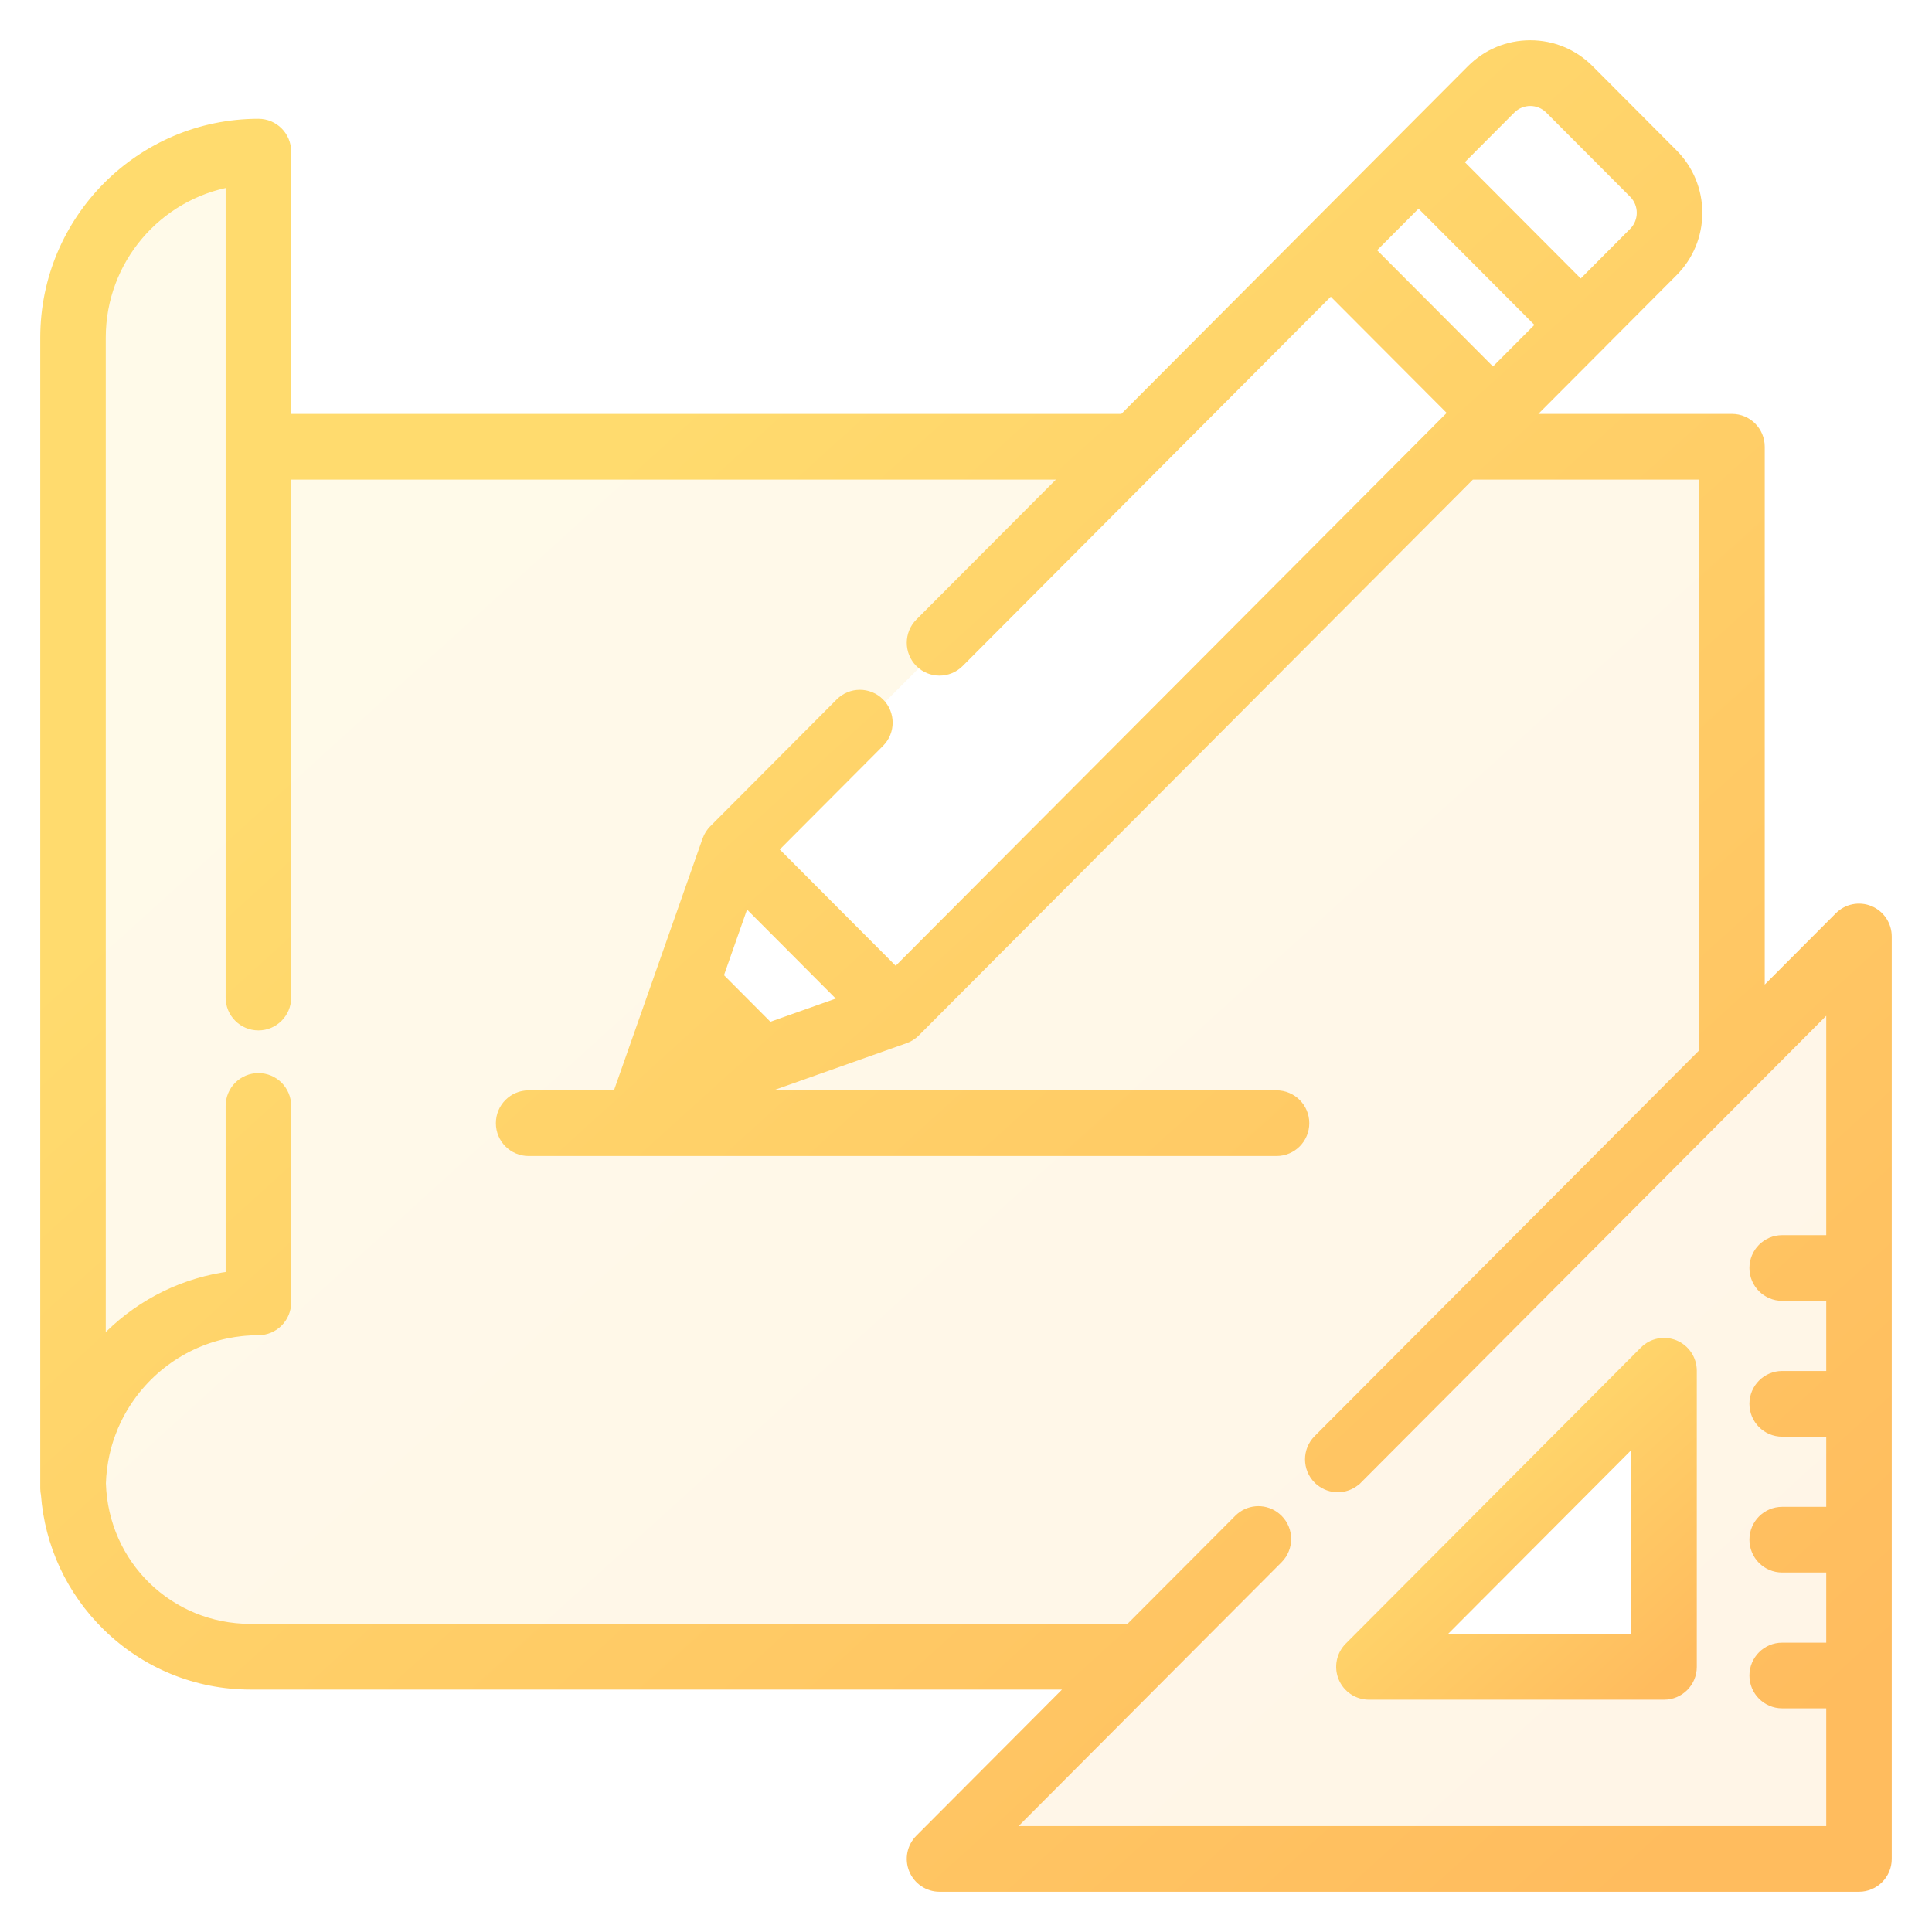
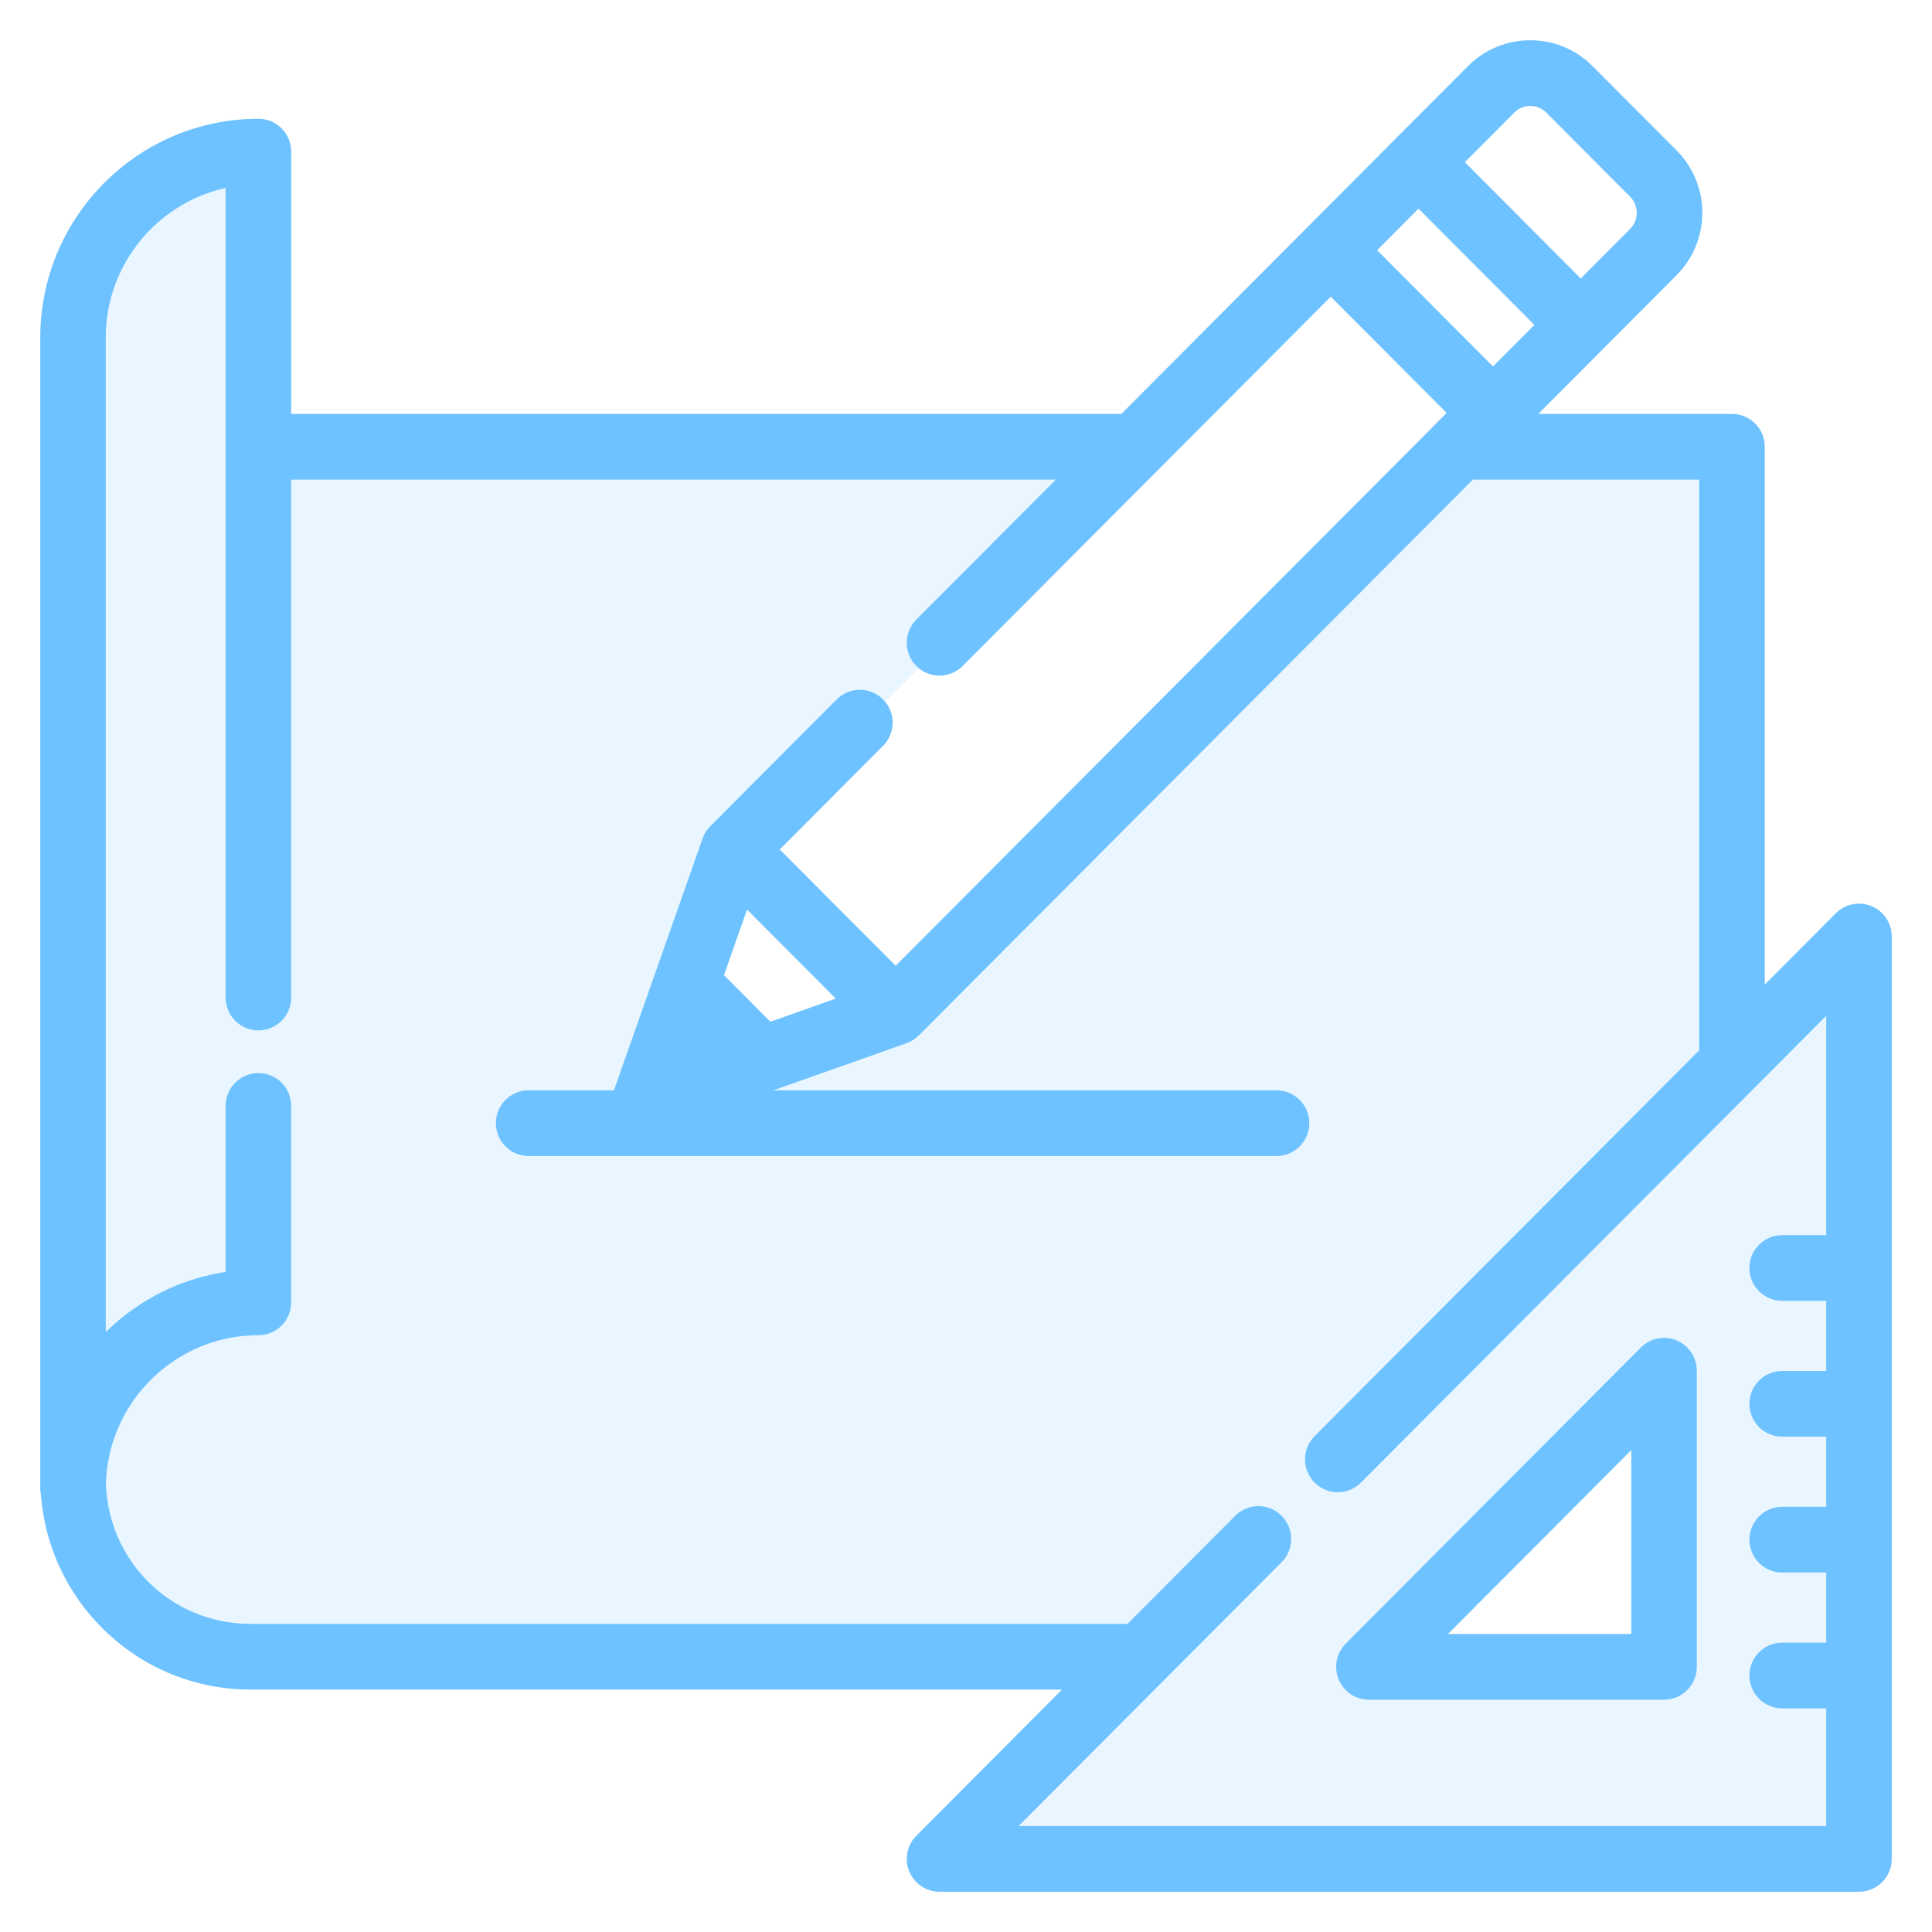
<svg xmlns="http://www.w3.org/2000/svg" width="42" height="42" viewBox="0 0 42 42" fill="none">
-   <path opacity="0.15" fill-rule="evenodd" clip-rule="evenodd" d="M40.638 19.814C40.418 19.723 40.166 19.773 39.998 19.942L38.239 21.706V9.712C38.239 9.386 37.977 9.123 37.652 9.123H33.141L34.779 7.48L34.779 7.479L36.357 5.896C36.695 5.557 36.882 5.106 36.882 4.626C36.882 4.147 36.695 3.696 36.357 3.356L34.533 1.526C34.195 1.187 33.745 1 33.267 1C32.789 1 32.339 1.187 32.001 1.526L30.422 3.11L28.515 5.023L24.429 9.123H6.205V3.296C6.205 2.97 5.942 2.707 5.618 2.707C3.071 2.707 1 4.785 1 7.339V32.356C1 32.399 1.005 32.442 1.014 32.483C1.095 33.566 1.562 34.573 2.344 35.338C3.179 36.155 4.281 36.605 5.447 36.605H23.388L20.009 39.995C19.841 40.163 19.791 40.416 19.882 40.636C19.973 40.856 20.187 41 20.424 41H40.413C40.737 41 41 40.736 41 40.411V20.358C41 20.12 40.857 19.905 40.638 19.814ZM32.831 2.359C33.072 2.118 33.463 2.118 33.703 2.359L35.527 4.189C35.767 4.43 35.767 4.822 35.527 5.063L34.364 6.231L31.668 3.526L32.831 2.359ZM30.838 4.359L33.533 7.063L32.456 8.144L29.761 5.44L30.838 4.359ZM18.397 21.76L16.715 22.356L15.595 21.232L16.188 19.544L18.397 21.76ZM35.829 30.171L30.171 35.829C30.108 35.892 30.152 36 30.241 36H36V30.241C36 30.152 35.892 30.108 35.829 30.171ZM16 18.5L19.5 22L32.5 9L29 5.5L16 18.5Z" fill="url(#paint0_linear)" />
-   <path d="M36.4 29.255C36.18 29.164 35.928 29.214 35.76 29.383L29.344 35.819C29.176 35.988 29.126 36.241 29.217 36.461C29.308 36.681 29.522 36.825 29.759 36.825H36.175C36.499 36.825 36.762 36.561 36.762 36.236V29.799C36.762 29.561 36.619 29.346 36.4 29.255ZM31.176 35.647L35.588 31.221V35.647H31.176Z" fill="url(#paint1_linear)" stroke="url(#paint2_linear)" stroke-width="0.25" />
-   <path d="M40.638 19.814C40.418 19.723 40.166 19.773 39.998 19.942L38.239 21.706V9.712C38.239 9.386 37.977 9.123 37.652 9.123H33.141L34.779 7.48C34.779 7.48 34.779 7.479 34.779 7.479L36.357 5.896C36.695 5.557 36.882 5.106 36.882 4.626C36.882 4.147 36.695 3.696 36.357 3.356L34.533 1.526C34.195 1.187 33.745 1 33.267 1C32.789 1 32.339 1.187 32.001 1.526L30.422 3.11L28.515 5.023L24.429 9.123H6.205V3.296C6.205 2.97 5.942 2.707 5.618 2.707C3.071 2.707 1 4.785 1 7.339V32.356C1 32.399 1.005 32.442 1.014 32.483C1.095 33.566 1.562 34.573 2.344 35.338C3.179 36.155 4.281 36.605 5.447 36.605H23.388L20.009 39.995C19.841 40.163 19.791 40.416 19.882 40.636C19.973 40.856 20.187 41 20.424 41H40.413C40.737 41 41 40.736 41 40.411V20.358C41 20.12 40.857 19.905 40.638 19.814ZM32.831 2.359C33.072 2.118 33.463 2.118 33.703 2.359L35.527 4.189C35.767 4.43 35.767 4.822 35.527 5.063L34.364 6.231L31.668 3.526L32.831 2.359ZM30.838 4.359L33.533 7.063L32.456 8.144L29.761 5.44L30.838 4.359ZM39.826 26.976H38.743C38.419 26.976 38.156 27.24 38.156 27.565C38.156 27.891 38.419 28.154 38.743 28.154H39.826V29.929H38.743C38.419 29.929 38.156 30.193 38.156 30.518C38.156 30.844 38.419 31.107 38.743 31.107H39.826V32.882H38.743C38.419 32.882 38.156 33.146 38.156 33.471C38.156 33.797 38.419 34.06 38.743 34.06H39.826V35.835H38.743C38.419 35.835 38.156 36.099 38.156 36.424C38.156 36.749 38.419 37.013 38.743 37.013H39.826V39.822H21.842L27.772 33.873C28.001 33.643 28.001 33.27 27.772 33.04C27.746 33.014 27.717 32.991 27.688 32.97C27.459 32.813 27.145 32.836 26.942 33.04L24.562 35.427H5.448C3.667 35.427 2.233 34.032 2.177 32.249C2.18 32.137 2.189 32.026 2.203 31.917C2.203 31.916 2.203 31.915 2.203 31.915C2.21 31.863 2.218 31.811 2.227 31.759C2.228 31.753 2.229 31.747 2.23 31.741C2.238 31.695 2.247 31.65 2.257 31.604C2.26 31.591 2.263 31.579 2.266 31.566C2.275 31.527 2.285 31.489 2.295 31.451C2.3 31.43 2.306 31.41 2.312 31.389C2.321 31.359 2.33 31.329 2.339 31.3C2.349 31.27 2.359 31.241 2.369 31.212C2.376 31.192 2.383 31.171 2.391 31.151C2.405 31.112 2.42 31.074 2.436 31.036C2.44 31.025 2.445 31.014 2.449 31.003C2.469 30.956 2.49 30.91 2.512 30.864C2.513 30.862 2.514 30.86 2.515 30.858C2.974 29.905 3.858 29.194 4.917 28.973C4.92 28.973 4.923 28.972 4.926 28.971C4.975 28.961 5.024 28.953 5.073 28.945C5.082 28.944 5.09 28.942 5.098 28.941C5.143 28.934 5.188 28.928 5.233 28.923C5.246 28.922 5.258 28.92 5.271 28.919C5.314 28.914 5.358 28.912 5.402 28.909C5.416 28.908 5.43 28.906 5.444 28.906C5.501 28.903 5.559 28.901 5.618 28.901C5.942 28.901 6.205 28.638 6.205 28.312V24.042C6.205 23.716 5.942 23.453 5.618 23.453C5.293 23.453 5.03 23.716 5.03 24.042V27.76C4.039 27.886 3.119 28.33 2.393 29.041C2.317 29.115 2.245 29.193 2.174 29.272V7.339C2.174 5.635 3.41 4.215 5.03 3.935V21.686C5.03 22.011 5.293 22.275 5.618 22.275C5.942 22.275 6.205 22.011 6.205 21.686V10.301H23.255L20.009 13.557C19.78 13.787 19.78 14.16 20.009 14.39C20.238 14.62 20.61 14.62 20.839 14.39L25.087 10.128C25.087 10.128 25.087 10.128 25.087 10.128L28.93 6.273L31.626 8.977L31.309 9.294C31.309 9.295 31.309 9.295 31.309 9.295L19.471 21.172L16.775 18.467L19.108 16.126C19.338 15.896 19.338 15.523 19.108 15.293C18.879 15.063 18.507 15.063 18.278 15.293L15.529 18.051C15.515 18.066 15.501 18.081 15.488 18.097C15.484 18.102 15.48 18.108 15.476 18.114C15.468 18.125 15.46 18.136 15.452 18.147C15.448 18.154 15.444 18.161 15.44 18.168C15.433 18.179 15.427 18.19 15.421 18.201C15.418 18.209 15.414 18.216 15.411 18.224C15.405 18.235 15.401 18.247 15.396 18.259C15.395 18.263 15.393 18.267 15.391 18.271L14.247 21.522L13.467 23.738C13.457 23.768 13.45 23.798 13.444 23.828H11.492C11.167 23.828 10.905 24.092 10.905 24.417C10.905 24.742 11.167 25.006 11.492 25.006H27.75C28.075 25.006 28.338 24.742 28.338 24.417C28.338 24.092 28.075 23.828 27.75 23.828H16.085L19.666 22.56C19.669 22.559 19.672 22.557 19.675 22.556C19.689 22.551 19.702 22.545 19.716 22.539C19.721 22.537 19.727 22.534 19.732 22.532C19.746 22.525 19.76 22.517 19.773 22.509C19.778 22.506 19.782 22.503 19.786 22.501C19.801 22.492 19.814 22.482 19.828 22.471C19.831 22.469 19.835 22.466 19.838 22.464C19.854 22.45 19.87 22.436 19.886 22.421L31.967 10.301H37.065V22.884L28.667 31.309C28.438 31.539 28.438 31.912 28.667 32.142C28.681 32.156 28.696 32.17 28.712 32.182C28.819 32.27 28.951 32.315 29.082 32.315C29.214 32.315 29.345 32.27 29.453 32.182C29.468 32.17 29.483 32.156 29.497 32.142L29.498 32.142L39.826 21.78V26.976ZM18.397 21.76L16.715 22.356L15.595 21.232L16.188 19.544L18.397 21.76Z" fill="url(#paint3_linear)" stroke="url(#paint4_linear)" stroke-width="0.25" />
+   <path opacity="0.15" fill-rule="evenodd" clip-rule="evenodd" d="M40.638 19.814C40.418 19.723 40.166 19.773 39.998 19.942L38.239 21.706V9.712C38.239 9.386 37.977 9.123 37.652 9.123H33.141L34.779 7.48L34.779 7.479L36.357 5.896C36.695 5.557 36.882 5.106 36.882 4.626C36.882 4.147 36.695 3.696 36.357 3.356L34.533 1.526C34.195 1.187 33.745 1 33.267 1C32.789 1 32.339 1.187 32.001 1.526L30.422 3.11L28.515 5.023L24.429 9.123H6.205V3.296C6.205 2.97 5.942 2.707 5.618 2.707C3.071 2.707 1 4.785 1 7.339V32.356C1 32.399 1.005 32.442 1.014 32.483C1.095 33.566 1.562 34.573 2.344 35.338C3.179 36.155 4.281 36.605 5.447 36.605H23.388L20.009 39.995C19.841 40.163 19.791 40.416 19.882 40.636C19.973 40.856 20.187 41 20.424 41H40.413C40.737 41 41 40.736 41 40.411V20.358C41 20.12 40.857 19.905 40.638 19.814ZM32.831 2.359C33.072 2.118 33.463 2.118 33.703 2.359L35.527 4.189C35.767 4.43 35.767 4.822 35.527 5.063L34.364 6.231L31.668 3.526L32.831 2.359ZM30.838 4.359L33.533 7.063L32.456 8.144L29.761 5.44L30.838 4.359ZM18.397 21.76L16.715 22.356L15.595 21.232L16.188 19.544L18.397 21.76ZM35.829 30.171L30.171 35.829C30.108 35.892 30.152 36 30.241 36H36V30.241C36 30.152 35.892 30.108 35.829 30.171ZM16 18.5L19.5 22L32.5 9L29 5.5L16 18.5Z" fill="url(#paint0_linear_235_59)" />
+   <path d="M36.4 29.255C36.18 29.164 35.928 29.214 35.76 29.382L29.344 35.819C29.176 35.988 29.126 36.241 29.217 36.461C29.308 36.681 29.522 36.825 29.759 36.825H36.175C36.499 36.825 36.762 36.561 36.762 36.236V29.799C36.762 29.561 36.619 29.346 36.4 29.255ZM31.176 35.647L35.588 31.221V35.647H31.176Z" fill="url(#paint1_linear_235_59)" stroke="url(#paint2_linear_235_59)" stroke-width="0.25" />
+   <path d="M40.638 19.814C40.418 19.723 40.166 19.773 39.998 19.942L38.239 21.706V9.712C38.239 9.386 37.977 9.123 37.652 9.123H33.141L34.779 7.48C34.779 7.48 34.779 7.479 34.779 7.479L36.357 5.896C36.695 5.557 36.882 5.106 36.882 4.626C36.882 4.147 36.695 3.696 36.357 3.356L34.533 1.526C34.195 1.187 33.745 1 33.267 1C32.789 1 32.339 1.187 32.001 1.526L30.422 3.11L28.515 5.023L24.429 9.123H6.205V3.296C6.205 2.97 5.942 2.707 5.618 2.707C3.071 2.707 1 4.785 1 7.339V32.356C1 32.399 1.005 32.442 1.014 32.483C1.095 33.566 1.562 34.573 2.344 35.338C3.179 36.155 4.281 36.605 5.447 36.605H23.388L20.009 39.995C19.841 40.163 19.791 40.416 19.882 40.636C19.973 40.856 20.187 41 20.424 41H40.413C40.737 41 41 40.736 41 40.411V20.358C41 20.12 40.857 19.905 40.638 19.814ZM32.831 2.359C33.072 2.118 33.463 2.118 33.703 2.359L35.527 4.189C35.767 4.43 35.767 4.822 35.527 5.063L34.364 6.231L31.668 3.526L32.831 2.359ZM30.838 4.359L33.533 7.063L32.456 8.144L29.761 5.44L30.838 4.359ZM39.826 26.976H38.743C38.419 26.976 38.156 27.24 38.156 27.565C38.156 27.891 38.419 28.154 38.743 28.154H39.826V29.929H38.743C38.419 29.929 38.156 30.193 38.156 30.518C38.156 30.844 38.419 31.107 38.743 31.107H39.826V32.882H38.743C38.419 32.882 38.156 33.146 38.156 33.471C38.156 33.797 38.419 34.06 38.743 34.06H39.826V35.835H38.743C38.419 35.835 38.156 36.099 38.156 36.424C38.156 36.749 38.419 37.013 38.743 37.013H39.826V39.822H21.842L27.772 33.873C28.001 33.643 28.001 33.27 27.772 33.04C27.746 33.014 27.717 32.991 27.688 32.97C27.459 32.813 27.145 32.836 26.942 33.04L24.562 35.427H5.448C3.667 35.427 2.233 34.032 2.177 32.249C2.18 32.137 2.189 32.026 2.203 31.917C2.203 31.916 2.203 31.915 2.203 31.915C2.21 31.863 2.218 31.811 2.227 31.759C2.228 31.753 2.229 31.747 2.23 31.741C2.238 31.695 2.247 31.65 2.257 31.604C2.26 31.591 2.263 31.579 2.266 31.566C2.275 31.527 2.285 31.489 2.295 31.451C2.3 31.43 2.306 31.41 2.312 31.389C2.321 31.359 2.33 31.329 2.339 31.3C2.349 31.27 2.359 31.241 2.369 31.212C2.376 31.192 2.383 31.171 2.391 31.151C2.405 31.112 2.42 31.074 2.436 31.036C2.44 31.025 2.445 31.014 2.449 31.003C2.469 30.956 2.49 30.91 2.512 30.864C2.513 30.862 2.514 30.86 2.515 30.858C2.974 29.905 3.858 29.194 4.917 28.973C4.92 28.973 4.923 28.972 4.926 28.971C4.975 28.961 5.024 28.953 5.073 28.945C5.082 28.944 5.09 28.942 5.098 28.941C5.143 28.934 5.188 28.928 5.233 28.923C5.246 28.922 5.258 28.92 5.271 28.919C5.314 28.914 5.358 28.912 5.402 28.909C5.416 28.908 5.43 28.906 5.444 28.906C5.501 28.903 5.559 28.901 5.618 28.901C5.942 28.901 6.205 28.638 6.205 28.312V24.042C6.205 23.716 5.942 23.453 5.618 23.453C5.293 23.453 5.03 23.716 5.03 24.042V27.76C4.039 27.886 3.119 28.33 2.393 29.041C2.317 29.115 2.245 29.193 2.174 29.272V7.339C2.174 5.635 3.41 4.215 5.03 3.935V21.686C5.03 22.011 5.293 22.275 5.618 22.275C5.942 22.275 6.205 22.011 6.205 21.686V10.301H23.255L20.009 13.557C19.78 13.787 19.78 14.16 20.009 14.39C20.238 14.62 20.61 14.62 20.839 14.39L25.087 10.128C25.087 10.128 25.087 10.128 25.087 10.128L28.93 6.273L31.626 8.977L31.309 9.294C31.309 9.295 31.309 9.295 31.309 9.295L19.471 21.172L16.775 18.467L19.108 16.126C19.338 15.896 19.338 15.523 19.108 15.293C18.879 15.063 18.507 15.063 18.278 15.293L15.529 18.051C15.515 18.066 15.501 18.081 15.488 18.097C15.484 18.102 15.48 18.108 15.476 18.114C15.468 18.125 15.46 18.136 15.452 18.147C15.448 18.154 15.444 18.161 15.44 18.168C15.433 18.179 15.427 18.19 15.421 18.201C15.418 18.209 15.414 18.216 15.411 18.224C15.405 18.235 15.401 18.247 15.396 18.259C15.395 18.263 15.393 18.267 15.391 18.271L14.247 21.522L13.467 23.738C13.457 23.768 13.45 23.798 13.444 23.828H11.492C11.167 23.828 10.905 24.092 10.905 24.417C10.905 24.742 11.167 25.006 11.492 25.006H27.75C28.075 25.006 28.338 24.742 28.338 24.417C28.338 24.092 28.075 23.828 27.75 23.828H16.085L19.666 22.56C19.669 22.559 19.672 22.557 19.675 22.556C19.689 22.551 19.702 22.545 19.716 22.539C19.721 22.537 19.727 22.534 19.732 22.532C19.746 22.525 19.76 22.517 19.773 22.509C19.778 22.506 19.782 22.503 19.786 22.501C19.801 22.492 19.814 22.482 19.828 22.471C19.831 22.469 19.835 22.466 19.838 22.464C19.854 22.45 19.87 22.436 19.886 22.421L31.967 10.301H37.065V22.884L28.667 31.309C28.438 31.539 28.438 31.912 28.667 32.142C28.681 32.156 28.696 32.17 28.712 32.182C28.819 32.27 28.951 32.315 29.082 32.315C29.214 32.315 29.345 32.27 29.453 32.182C29.468 32.17 29.483 32.156 29.497 32.142L39.826 21.78V26.976ZM18.397 21.76L16.715 22.356L15.595 21.232L16.188 19.544L18.397 21.76Z" fill="url(#paint3_linear_235_59)" />
+   <path d="M25.087 10.128L20.839 14.39C20.61 14.62 20.238 14.62 20.009 14.39C19.78 14.16 19.78 13.787 20.009 13.557L23.255 10.301H6.205V21.686C6.205 22.011 5.942 22.275 5.618 22.275C5.293 22.275 5.03 22.011 5.03 21.686V3.935C3.41 4.215 2.174 5.635 2.174 7.339V29.272C2.245 29.193 2.317 29.115 2.393 29.041C3.119 28.33 4.039 27.886 5.03 27.76V24.042C5.03 23.716 5.293 23.453 5.618 23.453C5.942 23.453 6.205 23.716 6.205 24.042V28.312C6.205 28.638 5.942 28.901 5.618 28.901C5.559 28.901 5.501 28.903 5.444 28.906C5.43 28.906 5.416 28.908 5.402 28.909C5.358 28.912 5.314 28.914 5.271 28.919C5.258 28.92 5.246 28.922 5.233 28.923C5.188 28.928 5.143 28.934 5.098 28.941C5.09 28.942 5.082 28.944 5.073 28.945C5.024 28.953 4.975 28.961 4.926 28.971C4.923 28.972 4.92 28.973 4.917 28.973C3.858 29.194 2.974 29.905 2.515 30.858C2.514 30.86 2.513 30.862 2.512 30.864C2.49 30.91 2.469 30.956 2.449 31.003C2.445 31.014 2.44 31.025 2.436 31.036C2.42 31.074 2.405 31.112 2.391 31.151C2.383 31.171 2.376 31.192 2.369 31.212C2.359 31.241 2.349 31.27 2.339 31.3C2.33 31.329 2.321 31.359 2.312 31.389C2.306 31.41 2.3 31.43 2.295 31.451C2.285 31.489 2.275 31.527 2.266 31.566C2.263 31.579 2.26 31.591 2.257 31.604C2.247 31.65 2.238 31.695 2.23 31.741C2.229 31.747 2.228 31.753 2.227 31.759C2.218 31.811 2.21 31.863 2.203 31.915C2.203 31.915 2.203 31.916 2.203 31.917C2.189 32.026 2.18 32.137 2.177 32.249C2.233 34.032 3.667 35.427 5.448 35.427H24.562L26.942 33.04C27.145 32.836 27.459 32.813 27.688 32.97C27.717 32.991 27.746 33.014 27.772 33.04C28.001 33.27 28.001 33.643 27.772 33.873L21.842 39.822H39.826V37.013H38.743C38.419 37.013 38.156 36.749 38.156 36.424C38.156 36.099 38.419 35.835 38.743 35.835H39.826V34.06H38.743C38.419 34.06 38.156 33.797 38.156 33.471C38.156 33.146 38.419 32.882 38.743 32.882H39.826V31.107H38.743C38.419 31.107 38.156 30.844 38.156 30.518C38.156 30.193 38.419 29.929 38.743 29.929H39.826V28.154H38.743C38.419 28.154 38.156 27.891 38.156 27.565C38.156 27.24 38.419 26.976 38.743 26.976H39.826V21.78L29.497 32.142C29.483 32.156 29.468 32.17 29.453 32.182C29.345 32.27 29.214 32.315 29.082 32.315C28.951 32.315 28.819 32.27 28.712 32.182C28.696 32.17 28.681 32.156 28.667 32.142C28.438 31.912 28.438 31.539 28.667 31.309L37.065 22.884V10.301H31.967L19.886 22.421C19.87 22.436 19.854 22.45 19.838 22.464C19.835 22.466 19.831 22.469 19.828 22.471C19.814 22.482 19.801 22.492 19.786 22.501C19.782 22.503 19.778 22.506 19.773 22.509C19.76 22.517 19.746 22.525 19.732 22.532C19.727 22.534 19.721 22.537 19.716 22.539C19.702 22.545 19.689 22.551 19.675 22.556C19.672 22.557 19.669 22.559 19.666 22.56L16.085 23.828H27.75C28.075 23.828 28.338 24.092 28.338 24.417C28.338 24.742 28.075 25.006 27.75 25.006H11.492C11.167 25.006 10.905 24.742 10.905 24.417C10.905 24.092 11.167 23.828 11.492 23.828H13.444C13.45 23.798 13.457 23.768 13.467 23.738L14.247 21.522L15.391 18.271C15.393 18.267 15.395 18.263 15.396 18.259C15.401 18.247 15.405 18.235 15.411 18.224C15.414 18.216 15.418 18.209 15.421 18.201C15.427 18.19 15.433 18.179 15.44 18.168C15.444 18.161 15.448 18.154 15.452 18.147C15.46 18.136 15.468 18.125 15.476 18.114C15.48 18.108 15.484 18.102 15.488 18.097C15.501 18.081 15.515 18.066 15.529 18.051L18.278 15.293C18.507 15.063 18.879 15.063 19.108 15.293C19.338 15.523 19.338 15.896 19.108 16.126L16.775 18.467L19.471 21.172L31.309 9.295C31.309 9.295 31.309 9.295 31.309 9.294L31.626 8.977L28.93 6.273L25.087 10.128ZM25.087 10.128C25.087 10.128 25.087 10.128 25.087 10.128ZM40.638 19.814C40.418 19.723 40.166 19.773 39.998 19.942L38.239 21.706V9.712C38.239 9.386 37.977 9.123 37.652 9.123H33.141L34.779 7.48C34.779 7.48 34.779 7.479 34.779 7.479L36.357 5.896C36.695 5.557 36.882 5.106 36.882 4.626C36.882 4.147 36.695 3.696 36.357 3.356L34.533 1.526C34.195 1.187 33.745 1 33.267 1C32.789 1 32.339 1.187 32.001 1.526L30.422 3.11L28.515 5.023L24.429 9.123H6.205V3.296C6.205 2.97 5.942 2.707 5.618 2.707C3.071 2.707 1 4.785 1 7.339V32.356C1 32.399 1.005 32.442 1.014 32.483C1.095 33.566 1.562 34.573 2.344 35.338C3.179 36.155 4.281 36.605 5.447 36.605H23.388L20.009 39.995C19.841 40.163 19.791 40.416 19.882 40.636C19.973 40.856 20.187 41 20.424 41H40.413C40.737 41 41 40.736 41 40.411V20.358C41 20.12 40.857 19.905 40.638 19.814ZM32.831 2.359C33.072 2.118 33.463 2.118 33.703 2.359L35.527 4.189C35.767 4.43 35.767 4.822 35.527 5.063L34.364 6.231L31.668 3.526L32.831 2.359ZM30.838 4.359L33.533 7.063L32.456 8.144L29.761 5.44L30.838 4.359ZM18.397 21.76L16.715 22.356L15.595 21.232L16.188 19.544L18.397 21.76Z" stroke="url(#paint4_linear_235_59)" stroke-width="0.25" />
  <defs>
-     <linearGradient id="paint0_linear" x1="3.267" y1="1" x2="37.8" y2="39.133" gradientUnits="userSpaceOnUse">
-       <stop offset="0.259" stop-color="#FFDB6E" />
-       <stop offset="1" stop-color="#FFBC5E" />
+     <linearGradient id="paint0_linear_235_59" x1="3.267" y1="1" x2="37.8" y2="39.133" gradientUnits="userSpaceOnUse">
+       <stop offset="0.259" stop-color="#6EC2FF" />
+       <stop offset="1" stop-color="#6EC2FF" />
    </linearGradient>
-     <linearGradient id="paint1_linear" x1="29.602" y1="29.21" x2="36.178" y2="36.448" gradientUnits="userSpaceOnUse">
-       <stop offset="0.259" stop-color="#FFDB6E" />
-       <stop offset="1" stop-color="#FFBC5E" />
+     <linearGradient id="paint1_linear_235_59" x1="29.602" y1="29.21" x2="36.178" y2="36.448" gradientUnits="userSpaceOnUse">
+       <stop offset="0.259" stop-color="#6EC2FF" />
+       <stop offset="1" stop-color="#6EC2FF" />
    </linearGradient>
-     <linearGradient id="paint2_linear" x1="29.602" y1="29.21" x2="36.178" y2="36.448" gradientUnits="userSpaceOnUse">
-       <stop offset="0.259" stop-color="#FFDB6E" />
-       <stop offset="1" stop-color="#FFBC5E" />
+     <linearGradient id="paint2_linear_235_59" x1="29.602" y1="29.21" x2="36.178" y2="36.448" gradientUnits="userSpaceOnUse">
+       <stop offset="0.259" stop-color="#6EC2FF" />
+       <stop offset="1" stop-color="#6EC2FF" />
    </linearGradient>
-     <linearGradient id="paint3_linear" x1="3.267" y1="1" x2="37.8" y2="39.133" gradientUnits="userSpaceOnUse">
-       <stop offset="0.259" stop-color="#FFDB6E" />
-       <stop offset="1" stop-color="#FFBC5E" />
+     <linearGradient id="paint3_linear_235_59" x1="3.267" y1="1" x2="37.8" y2="39.133" gradientUnits="userSpaceOnUse">
+       <stop offset="0.259" stop-color="#6EC2FF" />
+       <stop offset="1" stop-color="#6EC2FF" />
    </linearGradient>
-     <linearGradient id="paint4_linear" x1="3.267" y1="1" x2="37.8" y2="39.133" gradientUnits="userSpaceOnUse">
-       <stop offset="0.259" stop-color="#FFDB6E" />
-       <stop offset="1" stop-color="#FFBC5E" />
+     <linearGradient id="paint4_linear_235_59" x1="3.267" y1="1" x2="37.8" y2="39.133" gradientUnits="userSpaceOnUse">
+       <stop offset="0.259" stop-color="#6EC2FF" />
+       <stop offset="1" stop-color="#6EC2FF" />
    </linearGradient>
  </defs>
</svg>
